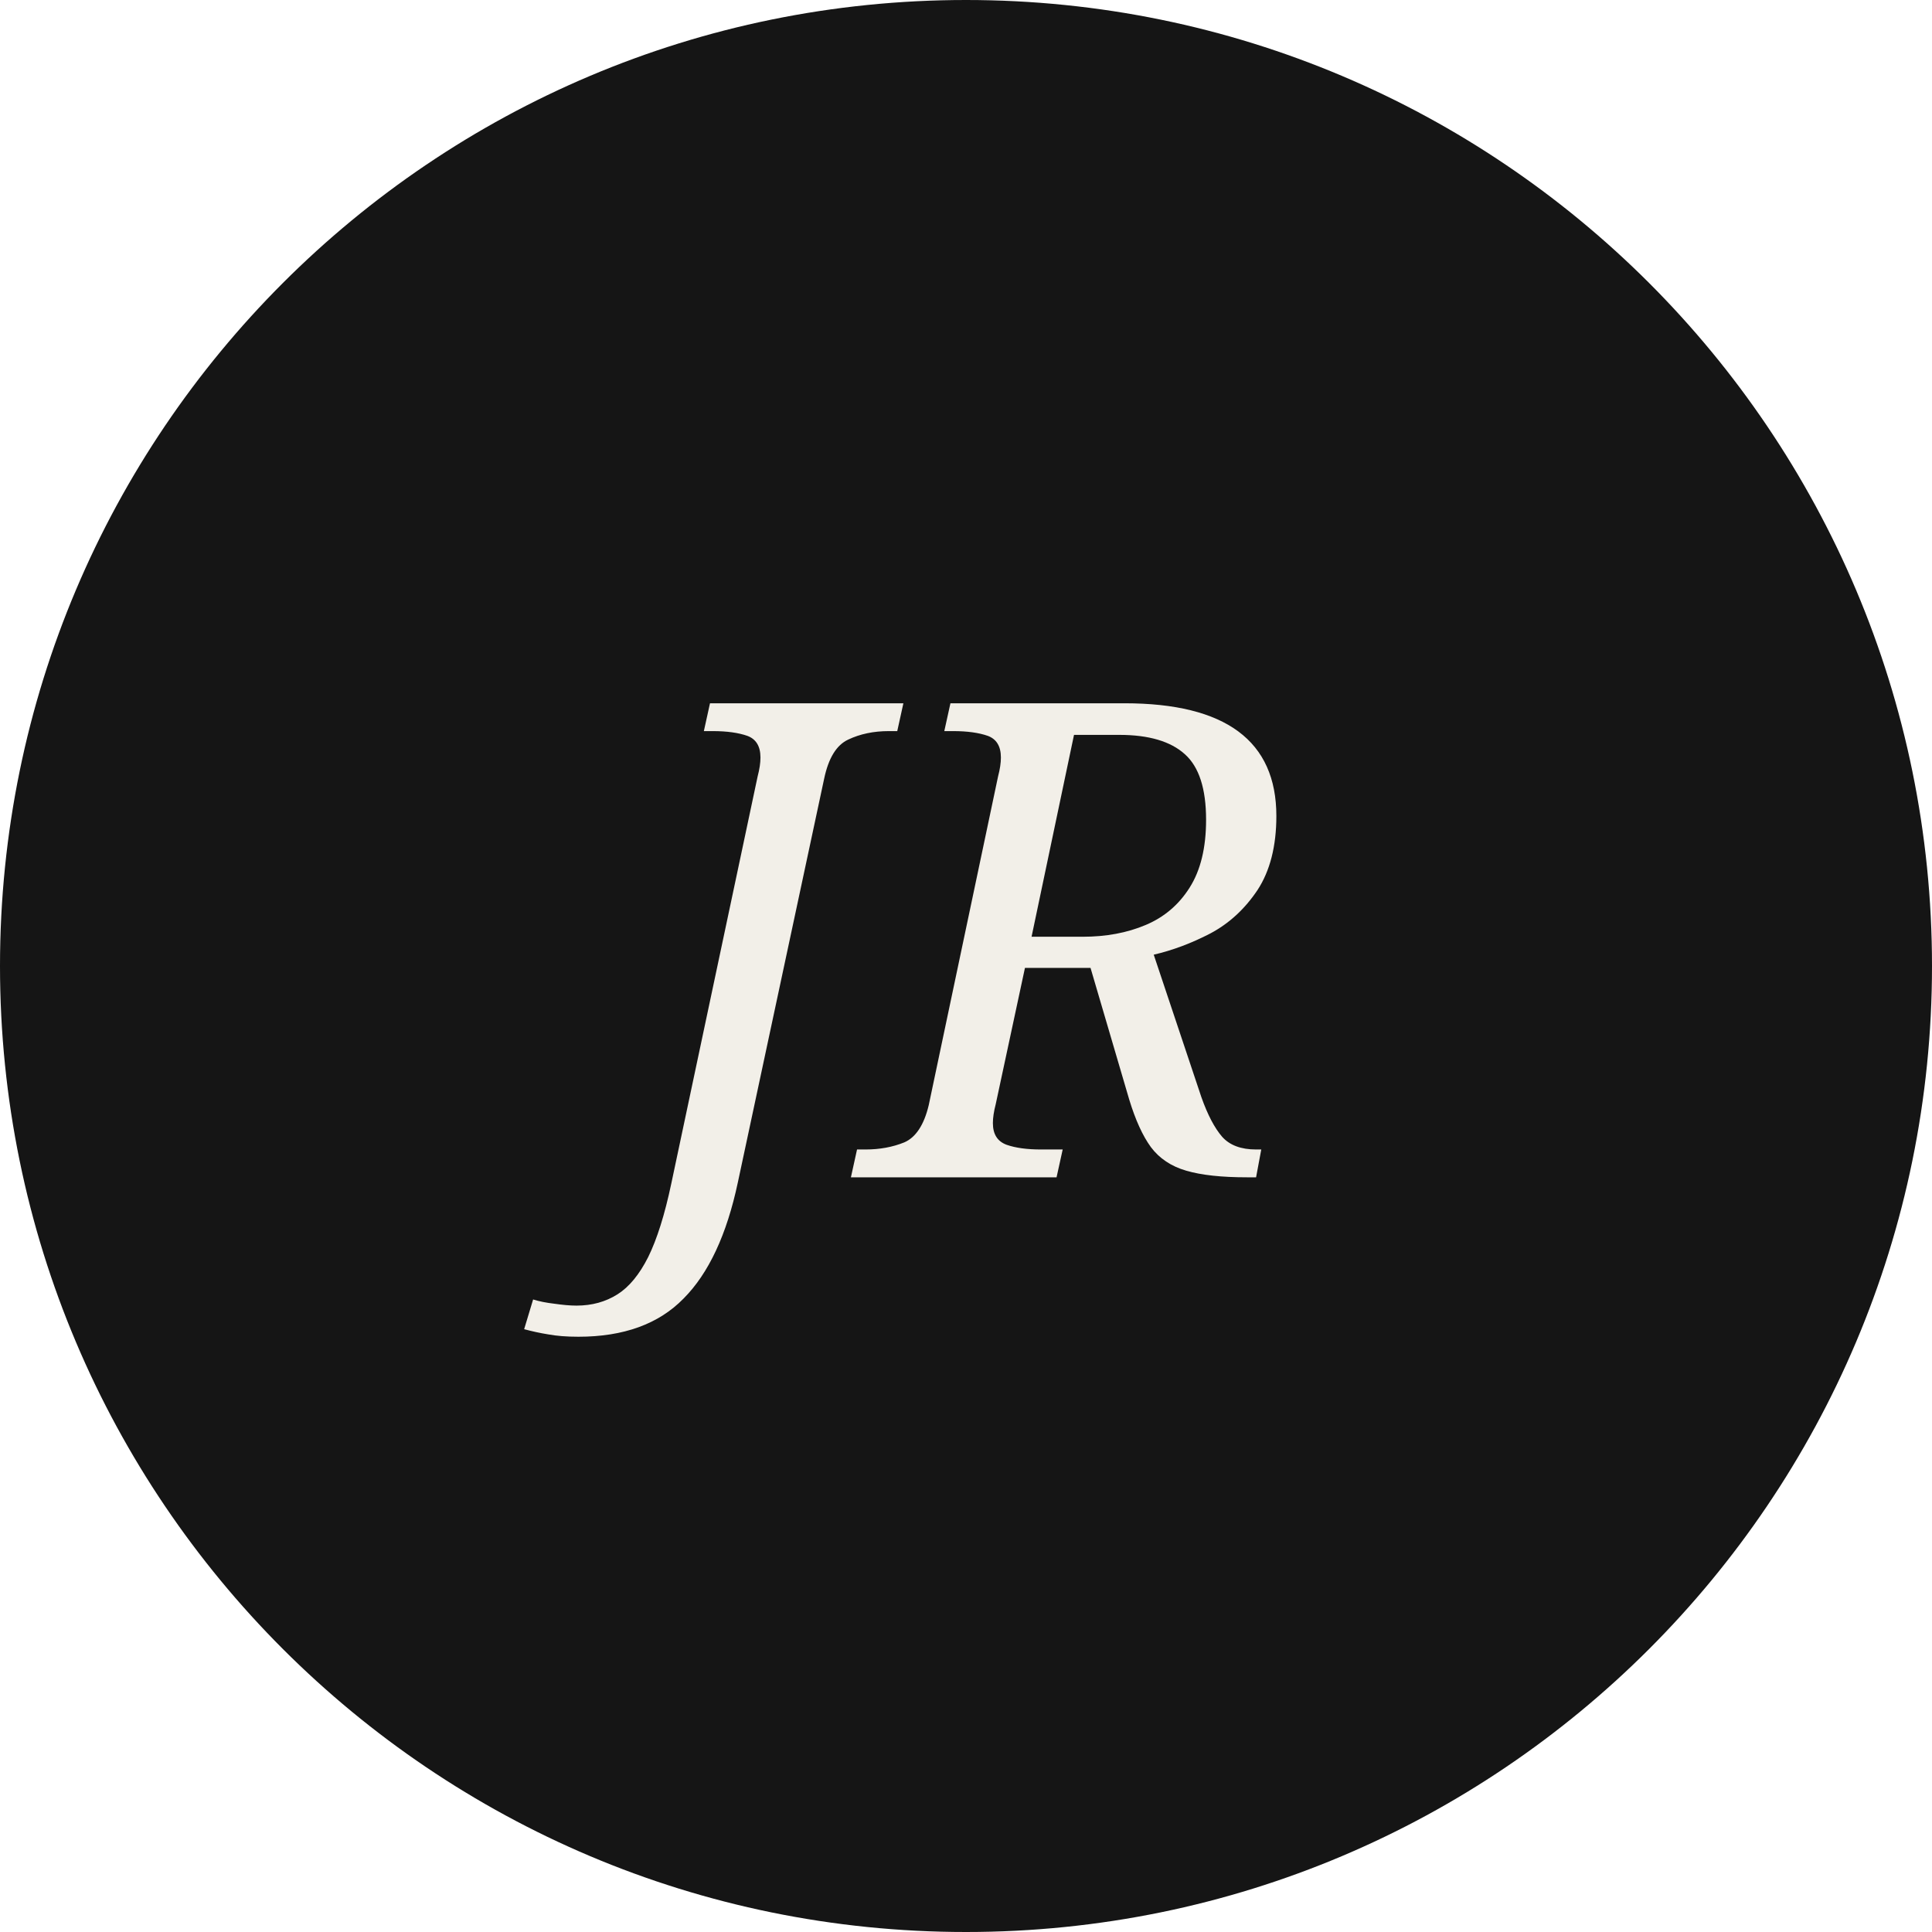
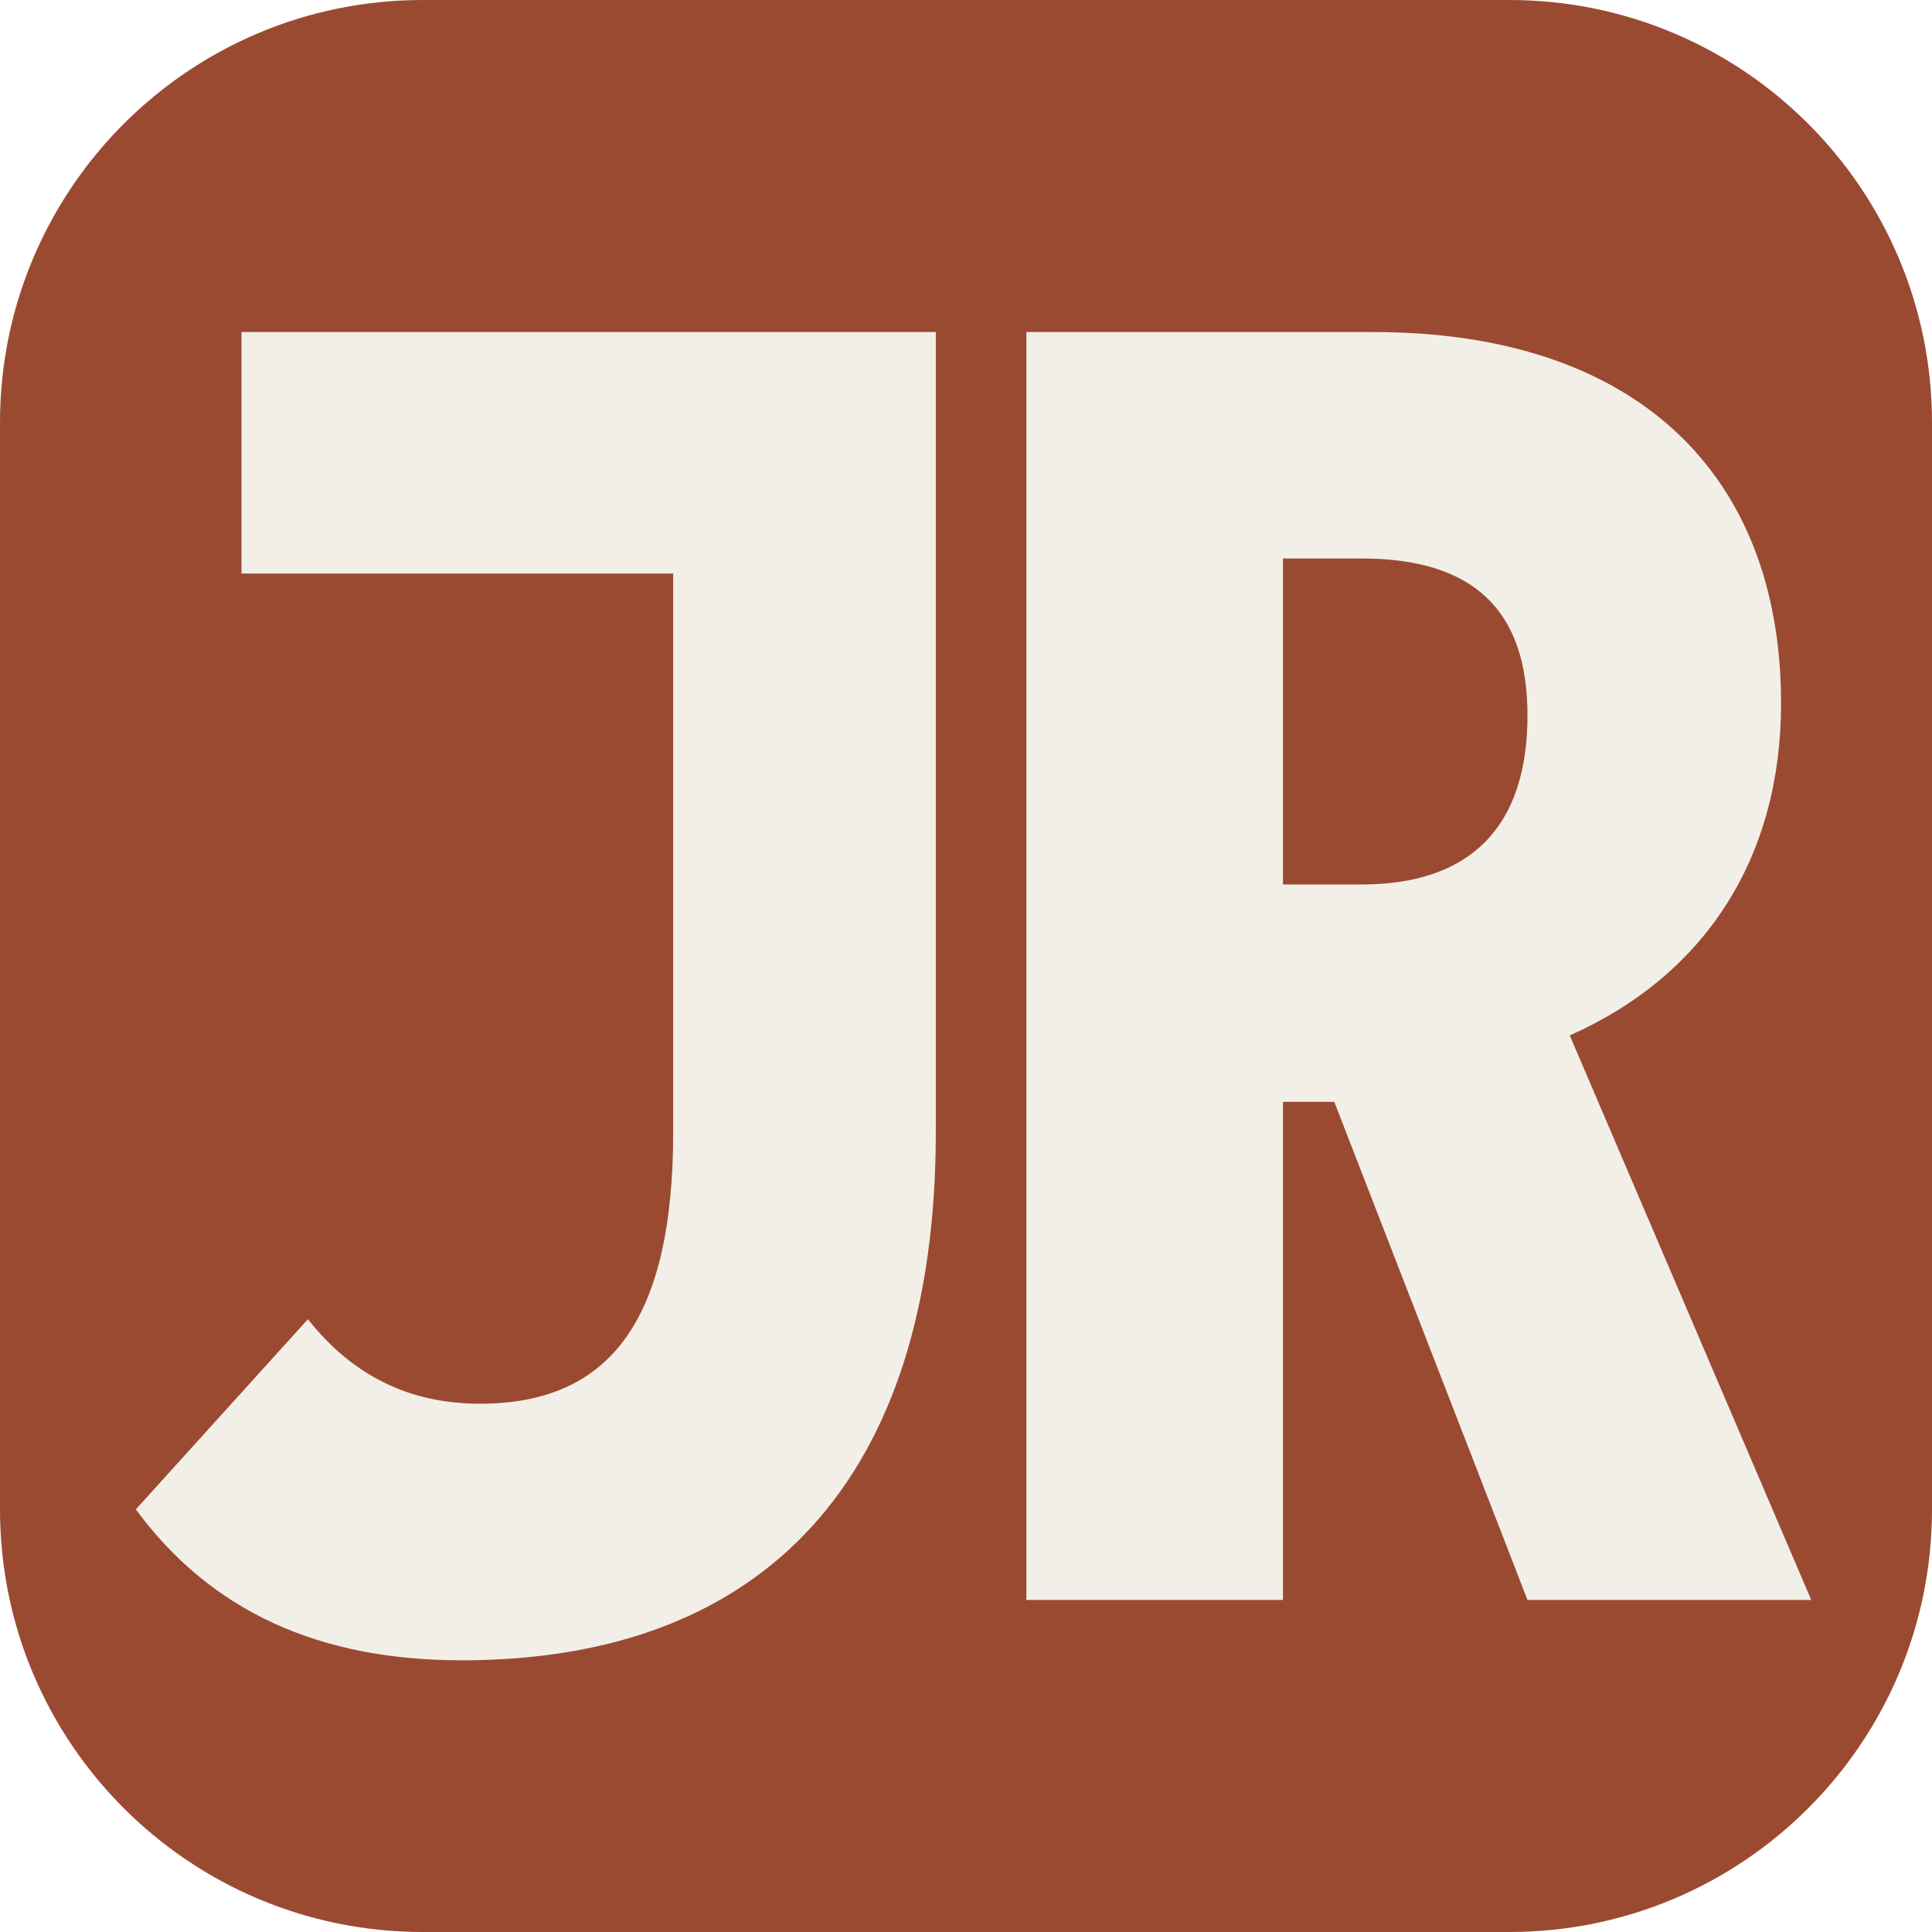
- <svg xmlns="http://www.w3.org/2000/svg" viewBox="0 0 64 64">
-   <rect width="64" height="64" rx="32" fill="#151515" />
-   <text x="32" y="39" fill="#f2efe8" font-family="Georgia, serif" font-size="22" font-style="italic" text-anchor="middle">JR</text>
+ <svg xmlns="http://www.w3.org/2000/svg" viewBox="0 0 64 64" role="img" aria-label="Jean Ruiu monogram">
+   <rect width="64" height="64" rx="14" fill="#9b4a32" />
+   <path fill="#f2efe8" d="M8 11h23v26.5C31 49 25.3 55 15.3 55 10.6 55 7 53.4 4.5 50l5.7-6.3c1.5 1.9 3.4 2.8 5.7 2.8 4.4 0 6.4-2.9 6.4-9V19H8v-8Z" />
+   <path fill="#f2efe8" d="M34 11h11.5C54.2 11 59 15.7 59 23.3c0 5.1-2.5 9-7 11l8 18.7h-9.4l-6.4-16.5h-1.7V53H34V11Zm8.5 7.5v10.8h2.6c3.6 0 5.5-1.9 5.5-5.6 0-3.5-1.8-5.2-5.5-5.2h-2.6Z" />
</svg>
